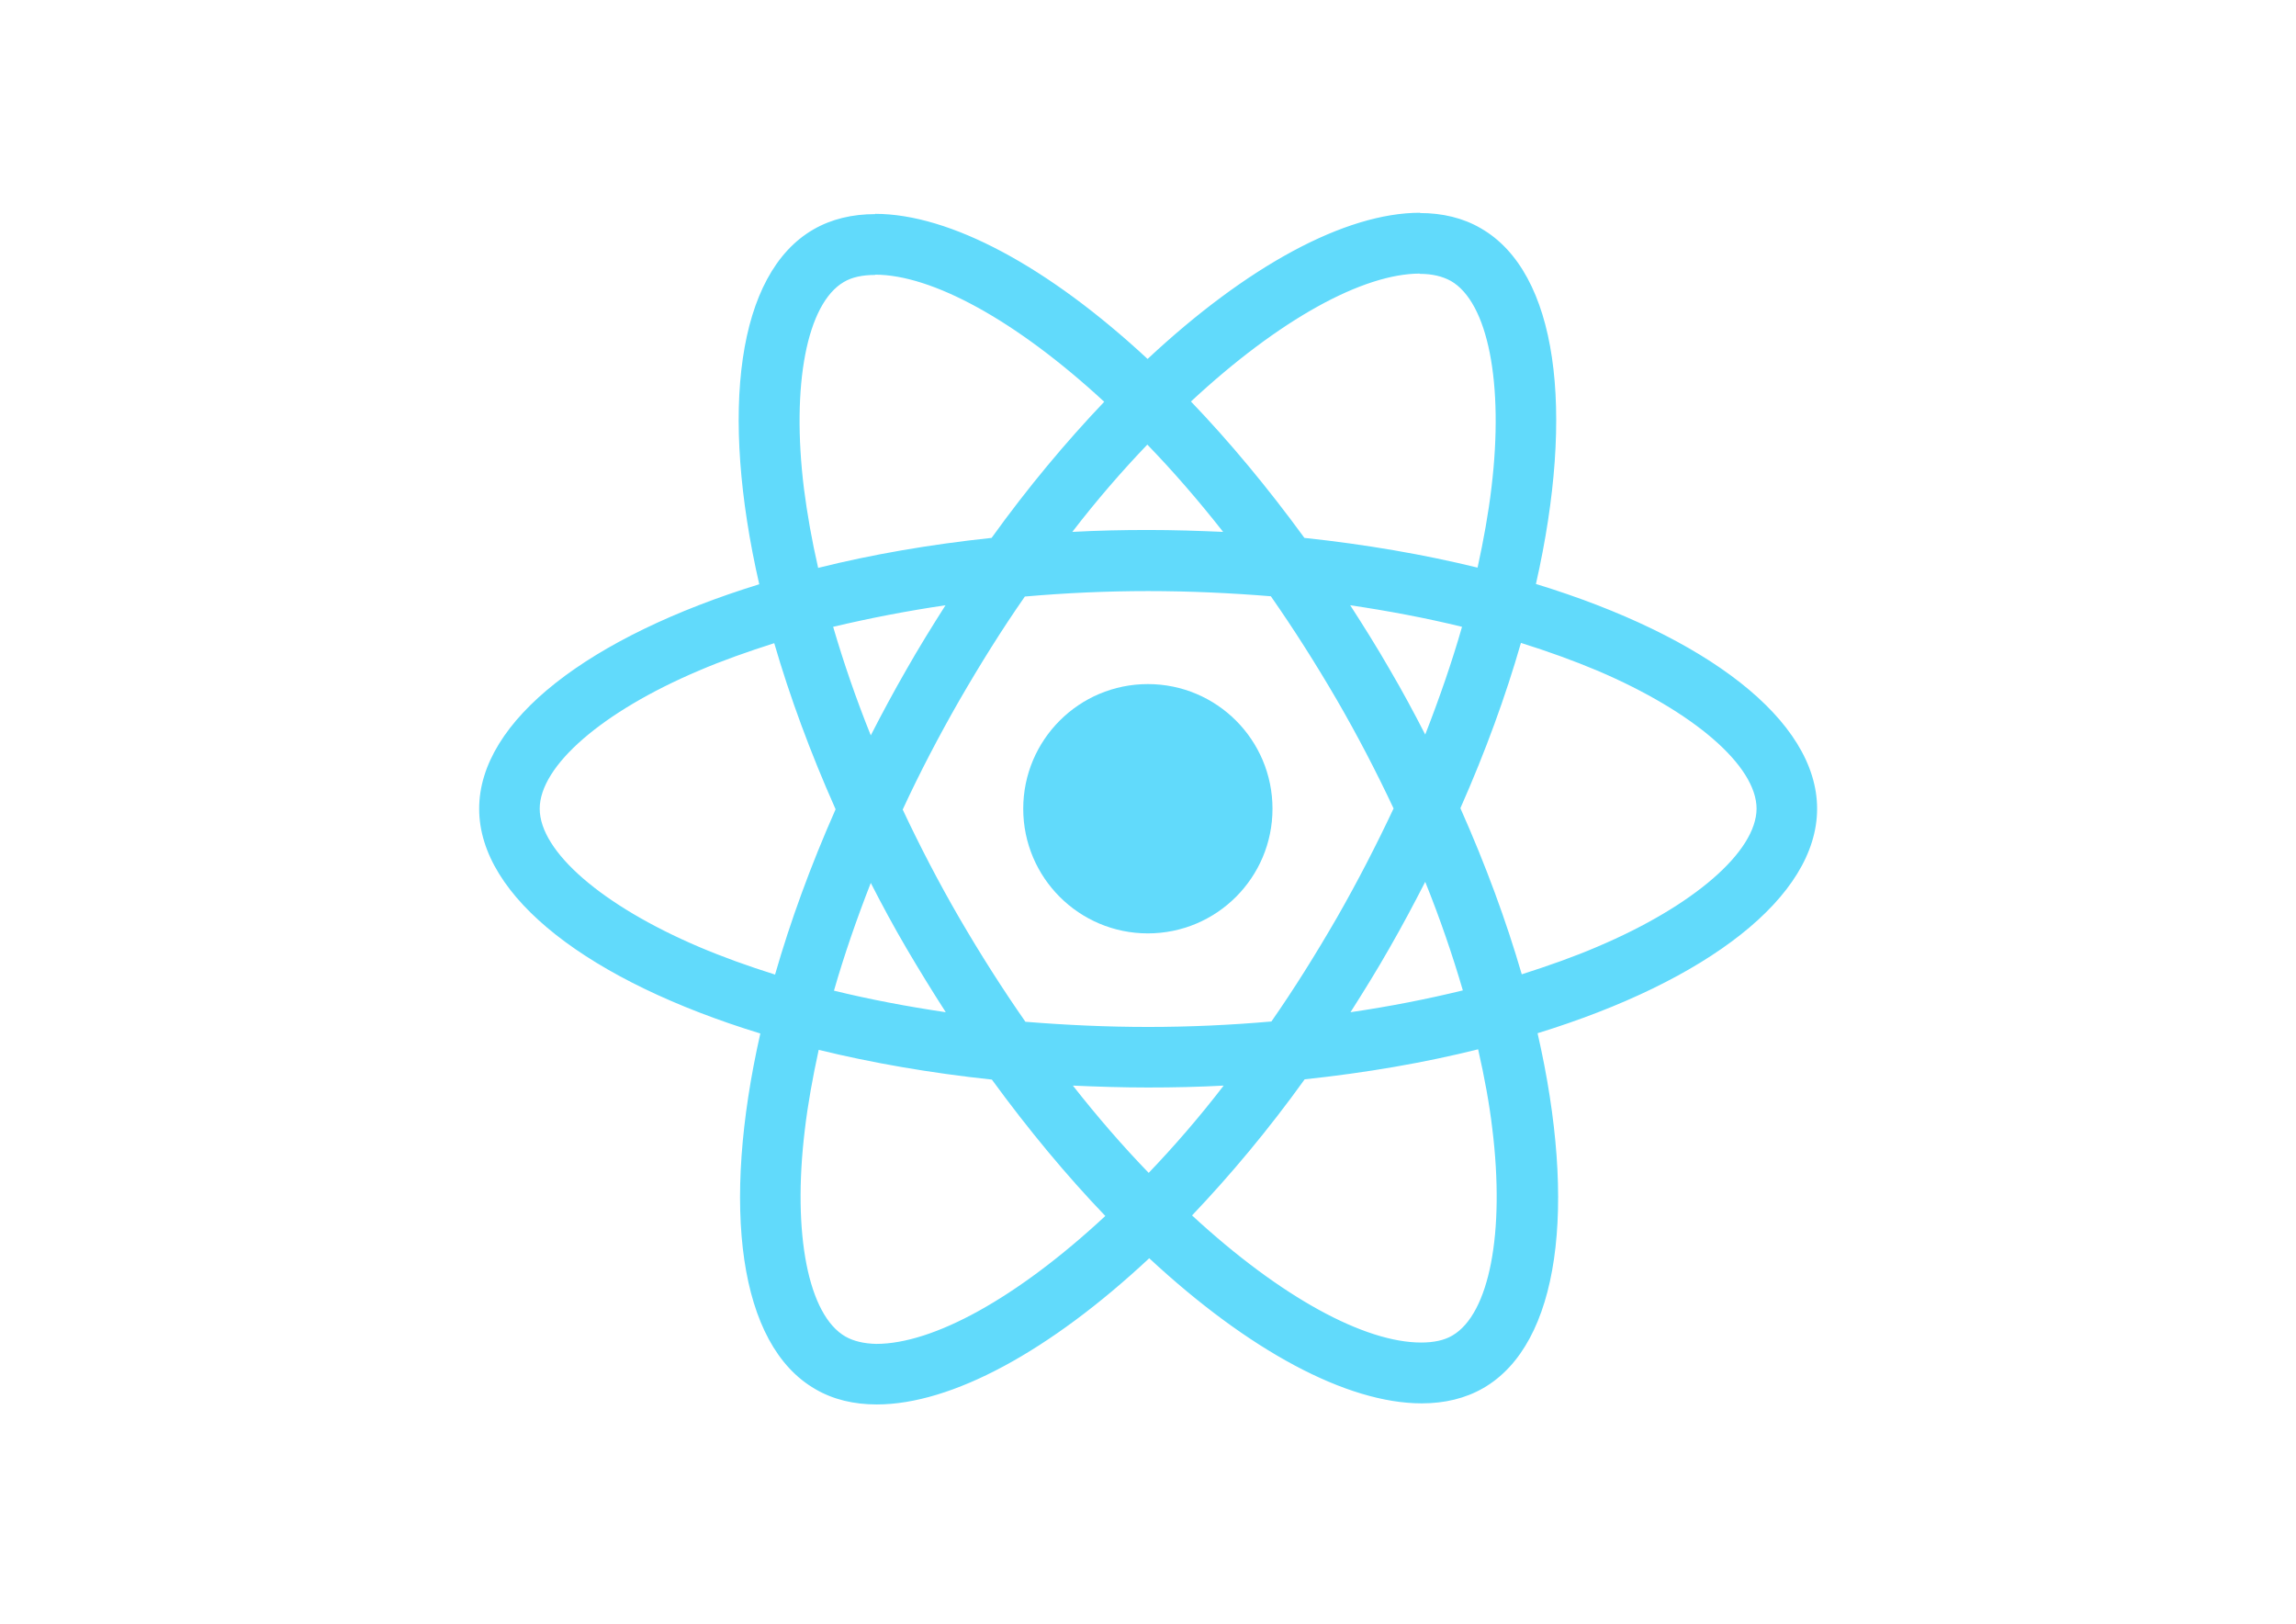
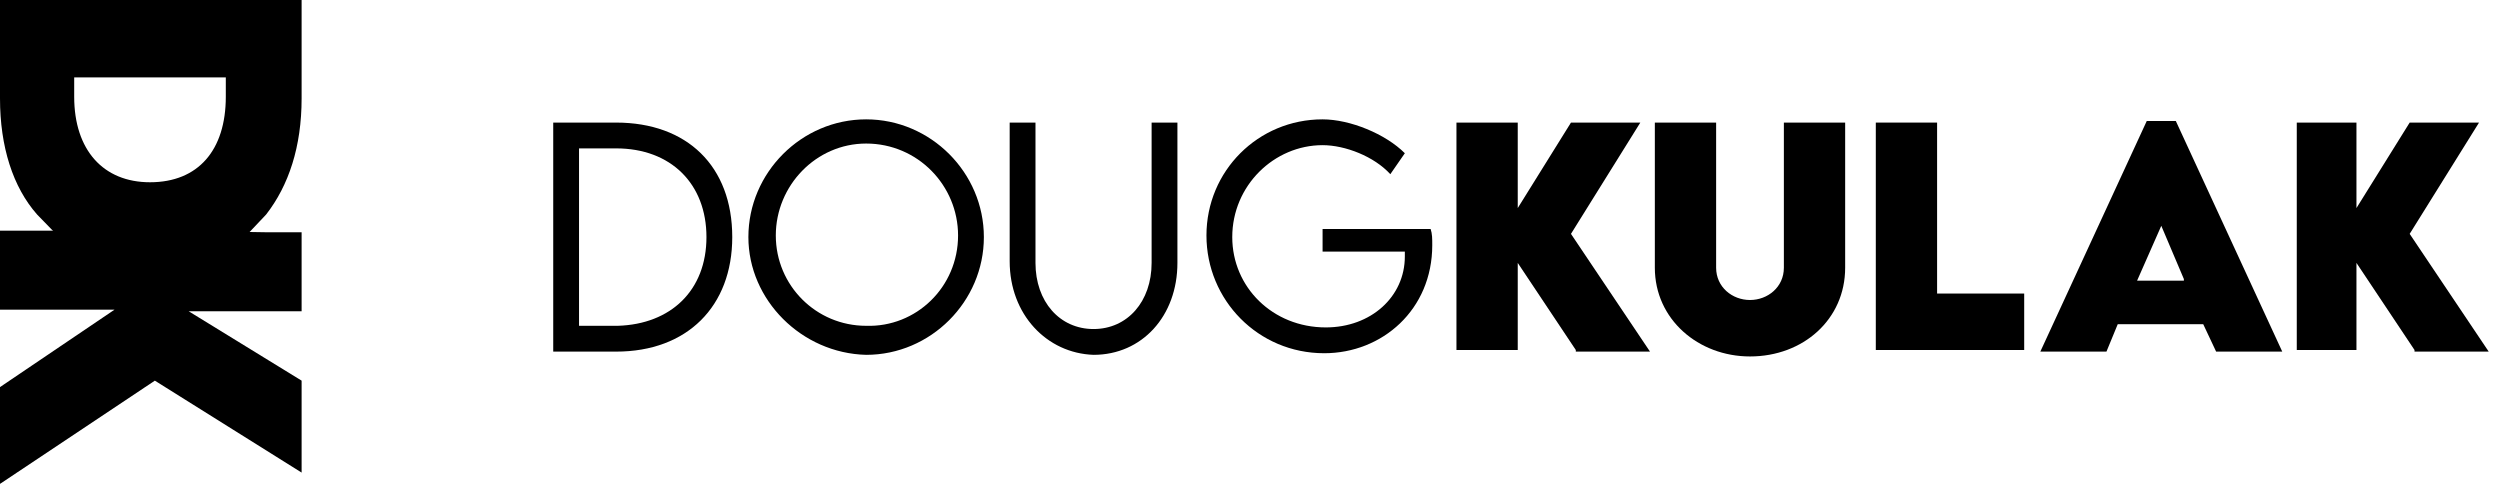
- <svg xmlns="http://www.w3.org/2000/svg" viewBox="0 0 841.9 595.3">
-   <g fill="#61DAFB">
-     <path d="M666.3 296.5c0-32.5-40.7-63.3-103.1-82.4 14.4-63.6 8-114.2-20.2-130.4-6.5-3.8-14.1-5.6-22.4-5.6v22.3c4.6 0 8.3.9 11.4 2.6 13.6 7.8 19.5 37.5 14.9 75.7-1.1 9.4-2.9 19.3-5.1 29.4-19.6-4.8-41-8.5-63.5-10.9-13.5-18.5-27.5-35.3-41.6-50 32.6-30.3 63.2-46.9 84-46.9V78c-27.5 0-63.5 19.6-99.9 53.6-36.4-33.8-72.4-53.2-99.9-53.2v22.3c20.7 0 51.4 16.5 84 46.6-14 14.7-28 31.4-41.3 49.9-22.6 2.4-44 6.1-63.6 11-2.3-10-4-19.7-5.2-29-4.7-38.2 1.1-67.9 14.6-75.8 3-1.8 6.9-2.6 11.5-2.6V78.5c-8.4 0-16 1.8-22.6 5.6-28.1 16.2-34.4 66.7-19.9 130.1-62.2 19.2-102.7 49.9-102.7 82.3 0 32.5 40.7 63.3 103.1 82.4-14.4 63.6-8 114.2 20.2 130.4 6.5 3.8 14.1 5.6 22.5 5.6 27.5 0 63.5-19.6 99.9-53.6 36.4 33.8 72.4 53.2 99.9 53.2 8.4 0 16-1.8 22.6-5.6 28.1-16.2 34.4-66.7 19.9-130.1 62-19.1 102.5-49.9 102.5-82.3zm-130.2-66.7c-3.7 12.9-8.3 26.2-13.5 39.5-4.1-8-8.4-16-13.1-24-4.6-8-9.5-15.8-14.4-23.4 14.2 2.1 27.9 4.7 41 7.9zm-45.8 106.5c-7.8 13.5-15.8 26.3-24.1 38.2-14.9 1.3-30 2-45.2 2-15.1 0-30.2-.7-45-1.9-8.3-11.9-16.4-24.6-24.2-38-7.6-13.1-14.5-26.4-20.8-39.8 6.2-13.4 13.2-26.8 20.7-39.9 7.8-13.5 15.8-26.3 24.1-38.2 14.9-1.3 30-2 45.2-2 15.1 0 30.2.7 45 1.9 8.3 11.9 16.4 24.6 24.2 38 7.6 13.1 14.5 26.4 20.8 39.8-6.3 13.4-13.2 26.8-20.7 39.9zm32.3-13c5.4 13.4 10 26.8 13.8 39.8-13.1 3.2-26.9 5.9-41.2 8 4.9-7.7 9.8-15.6 14.4-23.7 4.6-8 8.9-16.1 13-24.1zM421.2 430c-9.3-9.6-18.6-20.3-27.8-32 9 .4 18.2.7 27.5.7 9.4 0 18.7-.2 27.8-.7-9 11.7-18.3 22.4-27.5 32zm-74.4-58.9c-14.2-2.1-27.9-4.7-41-7.9 3.7-12.9 8.3-26.2 13.5-39.5 4.1 8 8.4 16 13.1 24 4.7 8 9.5 15.8 14.4 23.4zM420.7 163c9.3 9.6 18.6 20.3 27.8 32-9-.4-18.2-.7-27.5-.7-9.4 0-18.7.2-27.8.7 9-11.7 18.3-22.4 27.5-32zm-74 58.9c-4.9 7.7-9.8 15.6-14.4 23.7-4.6 8-8.9 16-13 24-5.4-13.4-10-26.8-13.8-39.8 13.1-3.1 26.9-5.8 41.2-7.9zm-90.5 125.2c-35.4-15.1-58.3-34.9-58.3-50.6 0-15.7 22.9-35.6 58.3-50.6 8.6-3.7 18-7 27.7-10.1 5.7 19.6 13.2 40 22.5 60.9-9.2 20.8-16.6 41.1-22.2 60.6-9.9-3.1-19.3-6.5-28-10.2zM310 490c-13.6-7.8-19.5-37.5-14.9-75.7 1.1-9.4 2.9-19.3 5.1-29.4 19.6 4.8 41 8.5 63.5 10.9 13.5 18.5 27.5 35.3 41.6 50-32.6 30.3-63.2 46.9-84 46.9-4.5-.1-8.3-1-11.3-2.7zm237.2-76.2c4.7 38.2-1.1 67.9-14.6 75.8-3 1.8-6.9 2.6-11.5 2.6-20.7 0-51.4-16.5-84-46.6 14-14.7 28-31.4 41.3-49.9 22.6-2.4 44-6.1 63.6-11 2.3 10.1 4.1 19.8 5.2 29.1zm38.5-66.7c-8.6 3.7-18 7-27.7 10.1-5.7-19.6-13.2-40-22.5-60.9 9.2-20.8 16.6-41.1 22.2-60.6 9.9 3.1 19.3 6.5 28.1 10.2 35.4 15.1 58.3 34.9 58.3 50.6-.1 15.7-23 35.6-58.4 50.6zM320.8 78.4z" />
-     <circle cx="420.9" cy="296.5" r="45.7" />
-     <path d="M520.5 78.1z" />
+ <svg xmlns="http://www.w3.org/2000/svg" version="1.1" id="Layer_1" x="0px" y="0px" viewBox="0 0 155 30" style="enable-background:new 0 0 155 30;" xml:space="preserve">
+   <g>
+     <g>
+       <path d="M2.3,14.3c-0.8,0-1.5,0-2.3,0v4.9h7.1L0,24v6l9.6-6.4l9.1,5.7v-5.7l-7-4.3h7v-4.9c-0.7,0-1.5,0-2.2,0    C11.7,14.3,7,14.3,2.3,14.3z" />
+       <path d="M18.7,6.1l0-6.1H0v6.1c0,3,0.8,5.5,2.3,7.2l7.2,7.4l7-7.4C17.9,11.5,18.7,9.1,18.7,6.1z M9.3,11.3c-2.9,0-4.7-2-4.7-5.3    V4.8H14V6C14,9.3,12.3,11.3,9.3,11.3z" />
+     </g>
+     <g>
+       <path d="M45.4,14.7c0,4.3-2.8,7.1-7.2,7.1h-3.9V7.6l3.9,0C42.6,7.6,45.4,10.3,45.4,14.7z M43.8,14.7c0-3.3-2.2-5.5-5.6-5.5h-2.3    v11h2.4C41.6,20.1,43.8,18,43.8,14.7z" />
+       <path d="M46.4,14.7c0-4,3.3-7.3,7.3-7.3c4,0,7.3,3.3,7.3,7.3c0,4-3.3,7.3-7.3,7.3C49.7,21.9,46.4,18.6,46.4,14.7z M59.4,14.6    c0-3.1-2.5-5.7-5.7-5.7c-3.1,0-5.6,2.6-5.6,5.7c0,3.1,2.5,5.6,5.6,5.6C56.8,20.3,59.4,17.8,59.4,14.6z" />
+       <path d="M62.6,16.2V7.6h1.6v8.7c0,2.4,1.5,4.1,3.6,4.1c2.1,0,3.6-1.7,3.6-4.1V7.6h1.6v8.7c0,3.3-2.2,5.7-5.2,5.7    C64.9,21.9,62.6,19.5,62.6,16.2z" />
+       <path d="M88.8,15.2c0,4-3.1,6.7-6.7,6.7c-4.1,0-7.3-3.3-7.3-7.3S78,7.4,82,7.4c1.7,0,3.9,0.9,5.1,2.1l-0.9,1.3    C85.2,9.7,83.4,9,82,9c-3,0-5.6,2.5-5.6,5.7c0,3.1,2.5,5.6,5.8,5.6c2.8,0,4.9-1.9,4.9-4.4c0-0.1,0-0.2,0-0.3H82v-1.4h6.7    C88.8,14.5,88.8,14.8,88.8,15.2z" />
+       <path d="M97.7,21.7l-3.6-5.4v5.4h-3.8V7.6h3.8v5.3l3.3-5.3h4.3l-4.3,6.9l4.9,7.3H97.7z" />
+       <path d="M102.6,16.6v-9h3.8v9c0,1.2,1,2,2.1,2c1.1,0,2.1-0.8,2.1-2v-9h3.8v9c0,3.2-2.6,5.5-5.9,5.5    C105.3,22.1,102.6,19.8,102.6,16.6z" />
+       <path d="M125.5,18.2v3.5h-9.2V7.6h3.8v10.6H125.5z" />
+       <path d="M136.6,20.1h-5.3l-0.7,1.7h-4.1l6.6-14.3h1.8l6.6,14.3h-4.1L136.6,20.1z M135.4,17.3L134,14l-1.5,3.4H135.4z" />
+       <path d="M149.7,21.7l-3.6-5.4v5.4h-3.7V7.6h3.7v5.3l3.3-5.3h4.3l-4.3,6.9l4.9,7.3H149.7z" />
+     </g>
  </g>
</svg>
